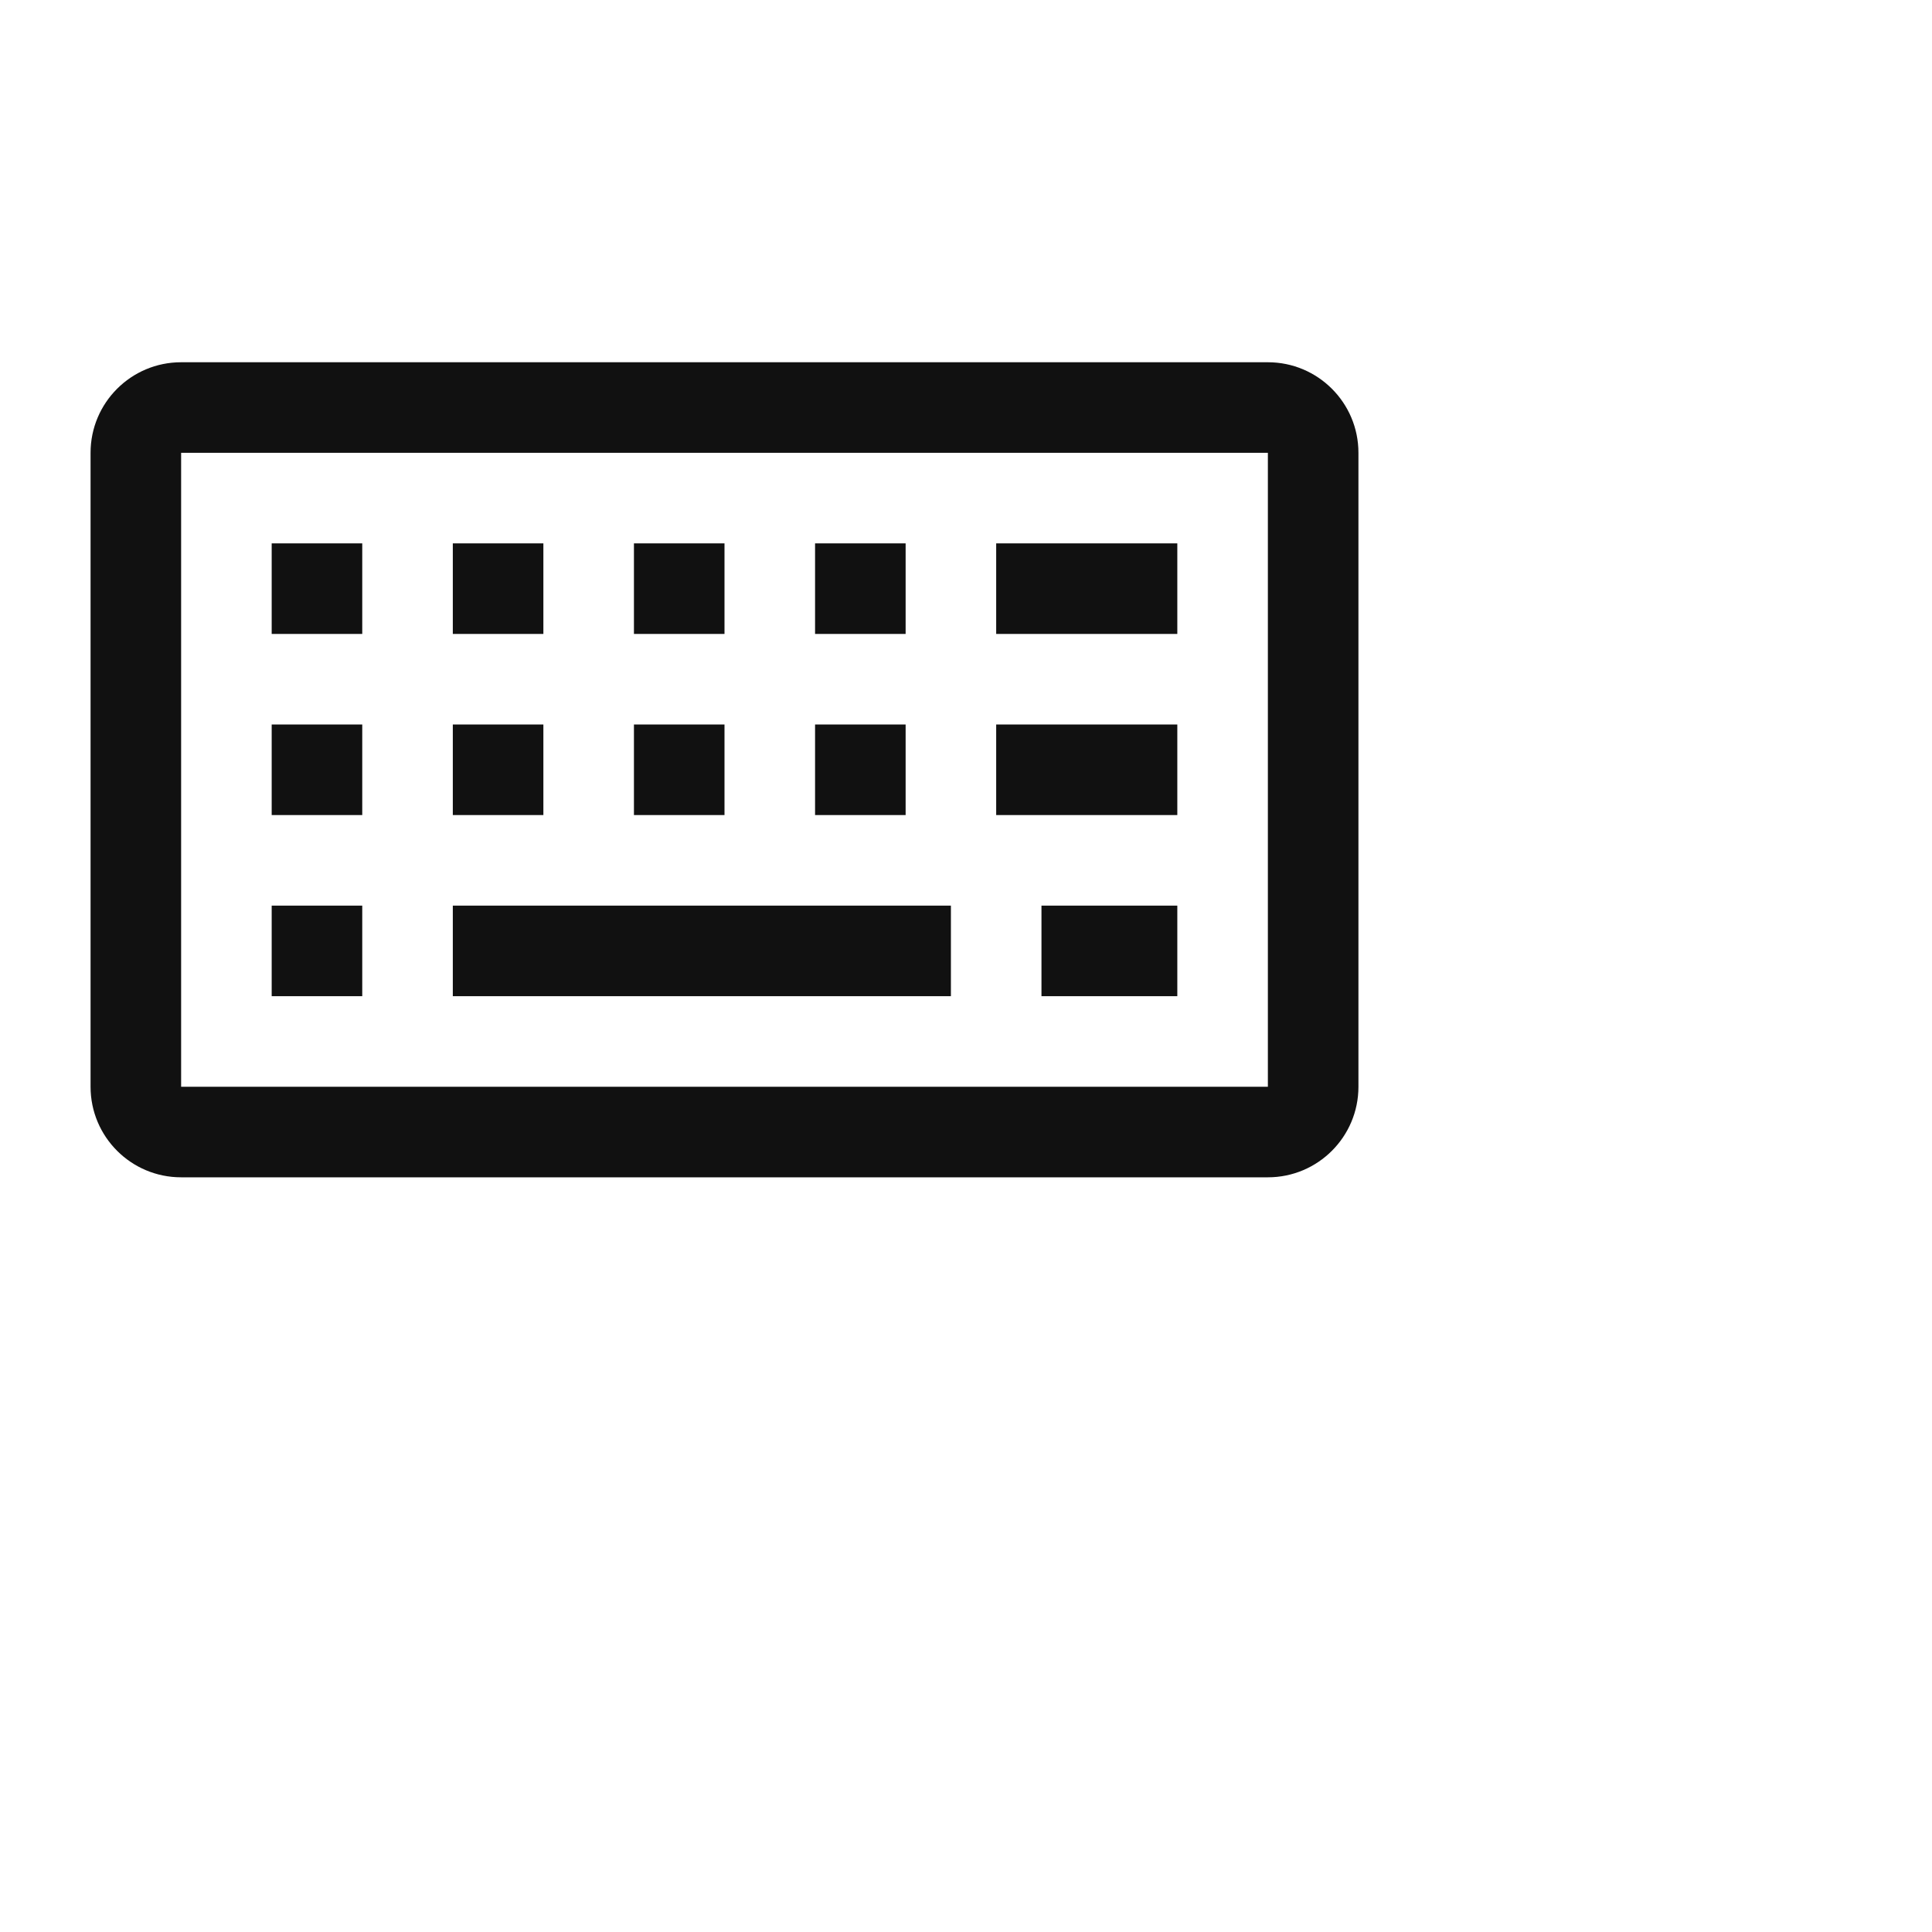
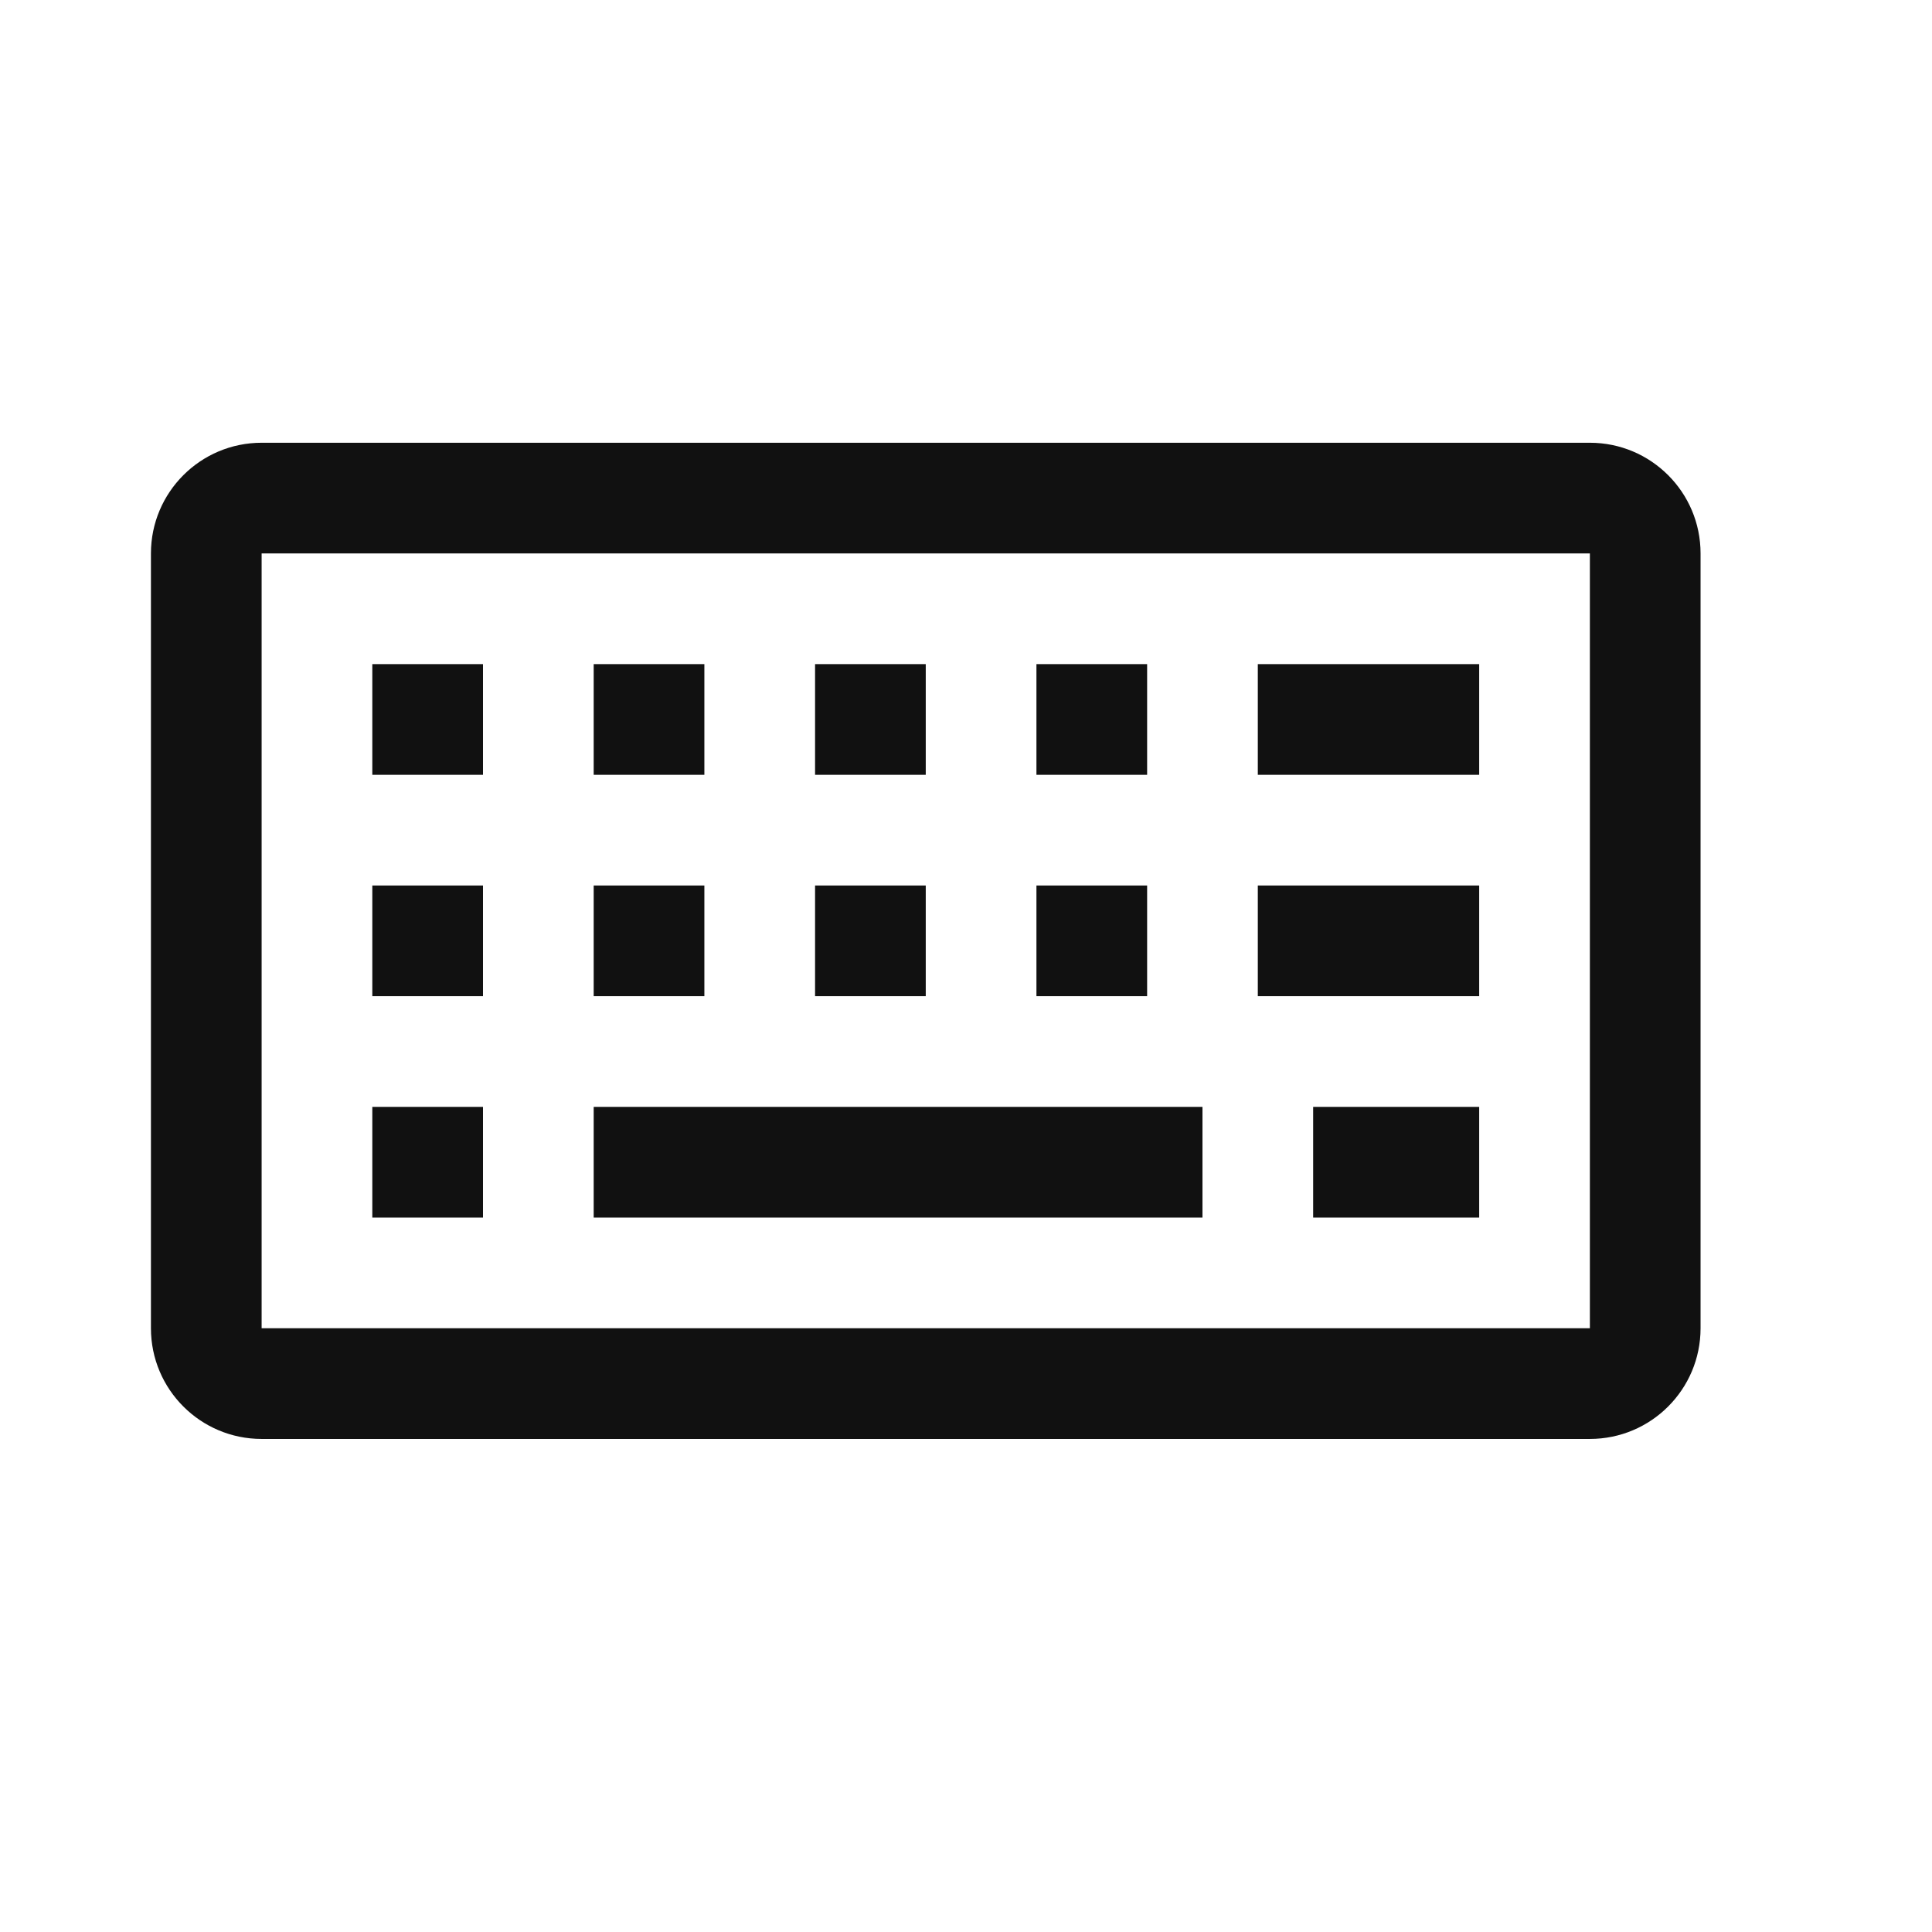
<svg xmlns="http://www.w3.org/2000/svg" viewBox="0 0 192 192" width="192" height="192">
  <rect x="0" y="0" width="192" height="192" fill="#ffffff" />
-   <g transform="scale(4.5)">
+   <g transform="translate(4, 0) scale(5.5)">
    <path fill="#111111" d="M28 26H4a2 2 0 0 1-2-2V10a2 2 0 0 1 2-2h24a2 2 0 0 1 2 2v14a2 2 0 0 1-2 2M4 10v14h24V10Z" />
    <path fill="#111111" d="M10 20h11v2H10zm-4-8h2v2H6zm4 0h2v2h-2zm4 0h2v2h-2zm4 0h2v2h-2zM6 20h2v2H6zm0-4h2v2H6zm4 0h2v2h-2zm4 0h2v2h-2zm8-4h4v2h-4zm0 4h4v2h-4zm-4 0h2v2h-2zm5 4h3v2h-3z" />
  </g>
</svg>
